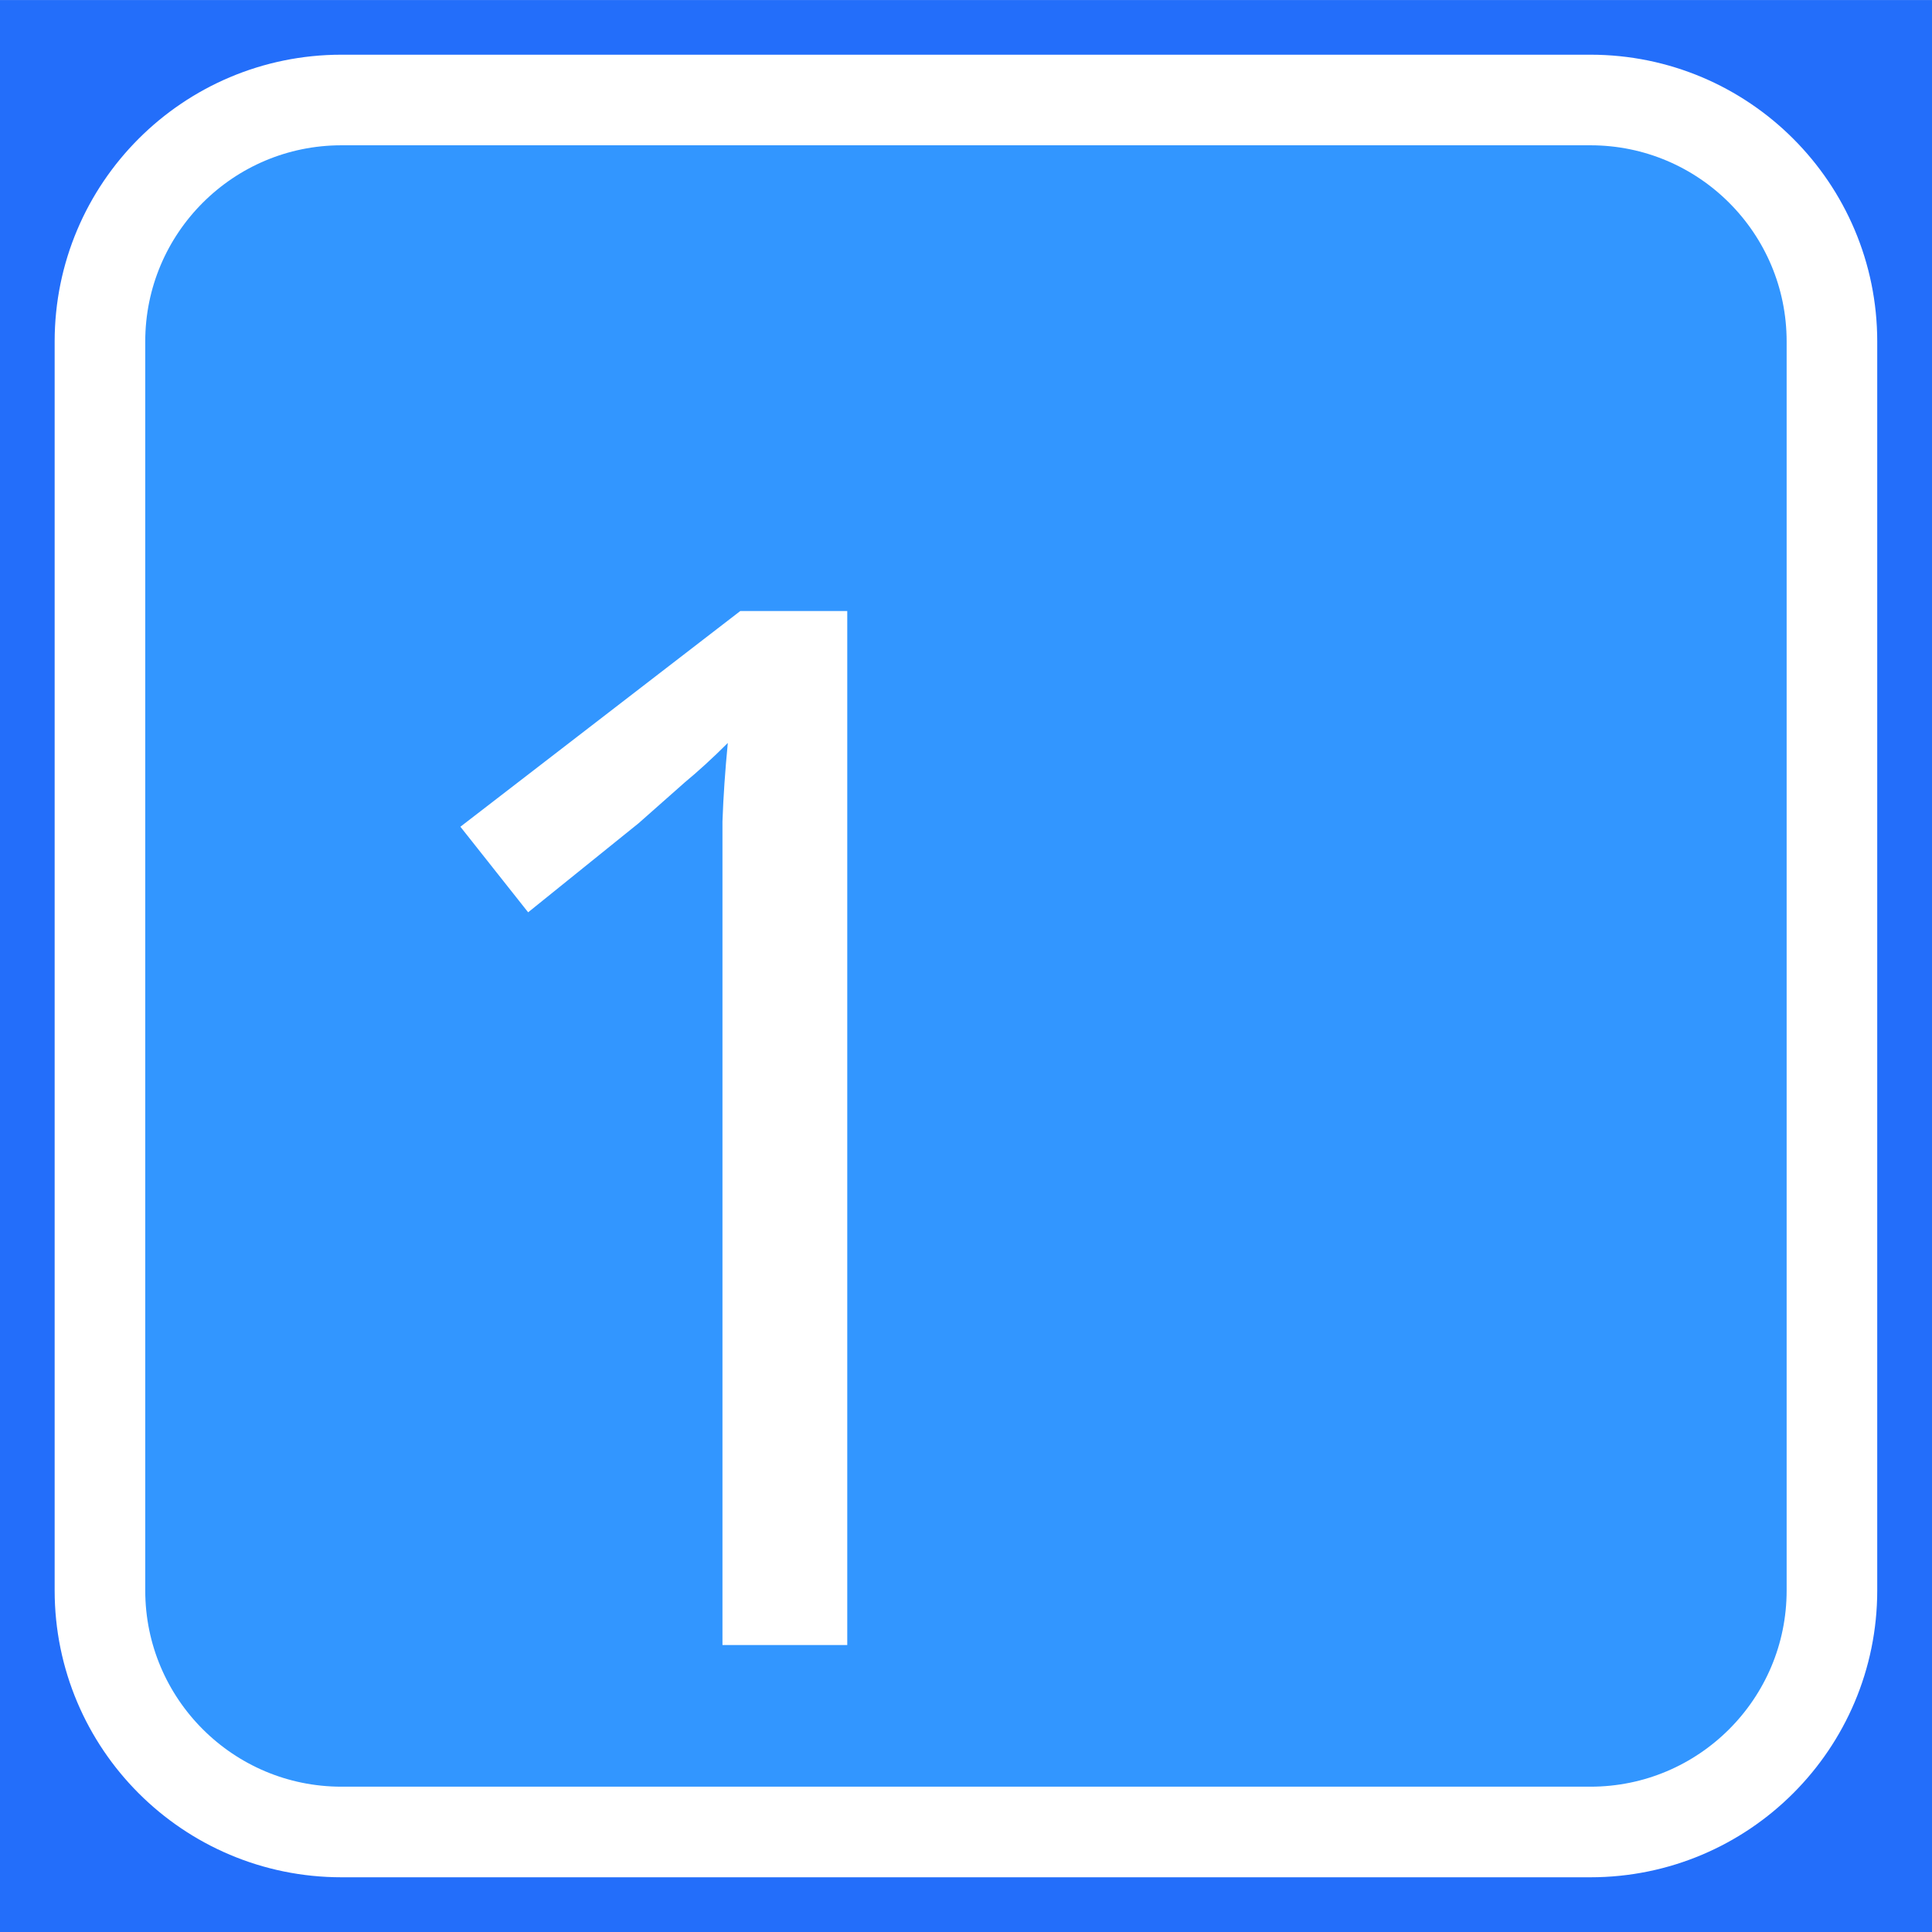
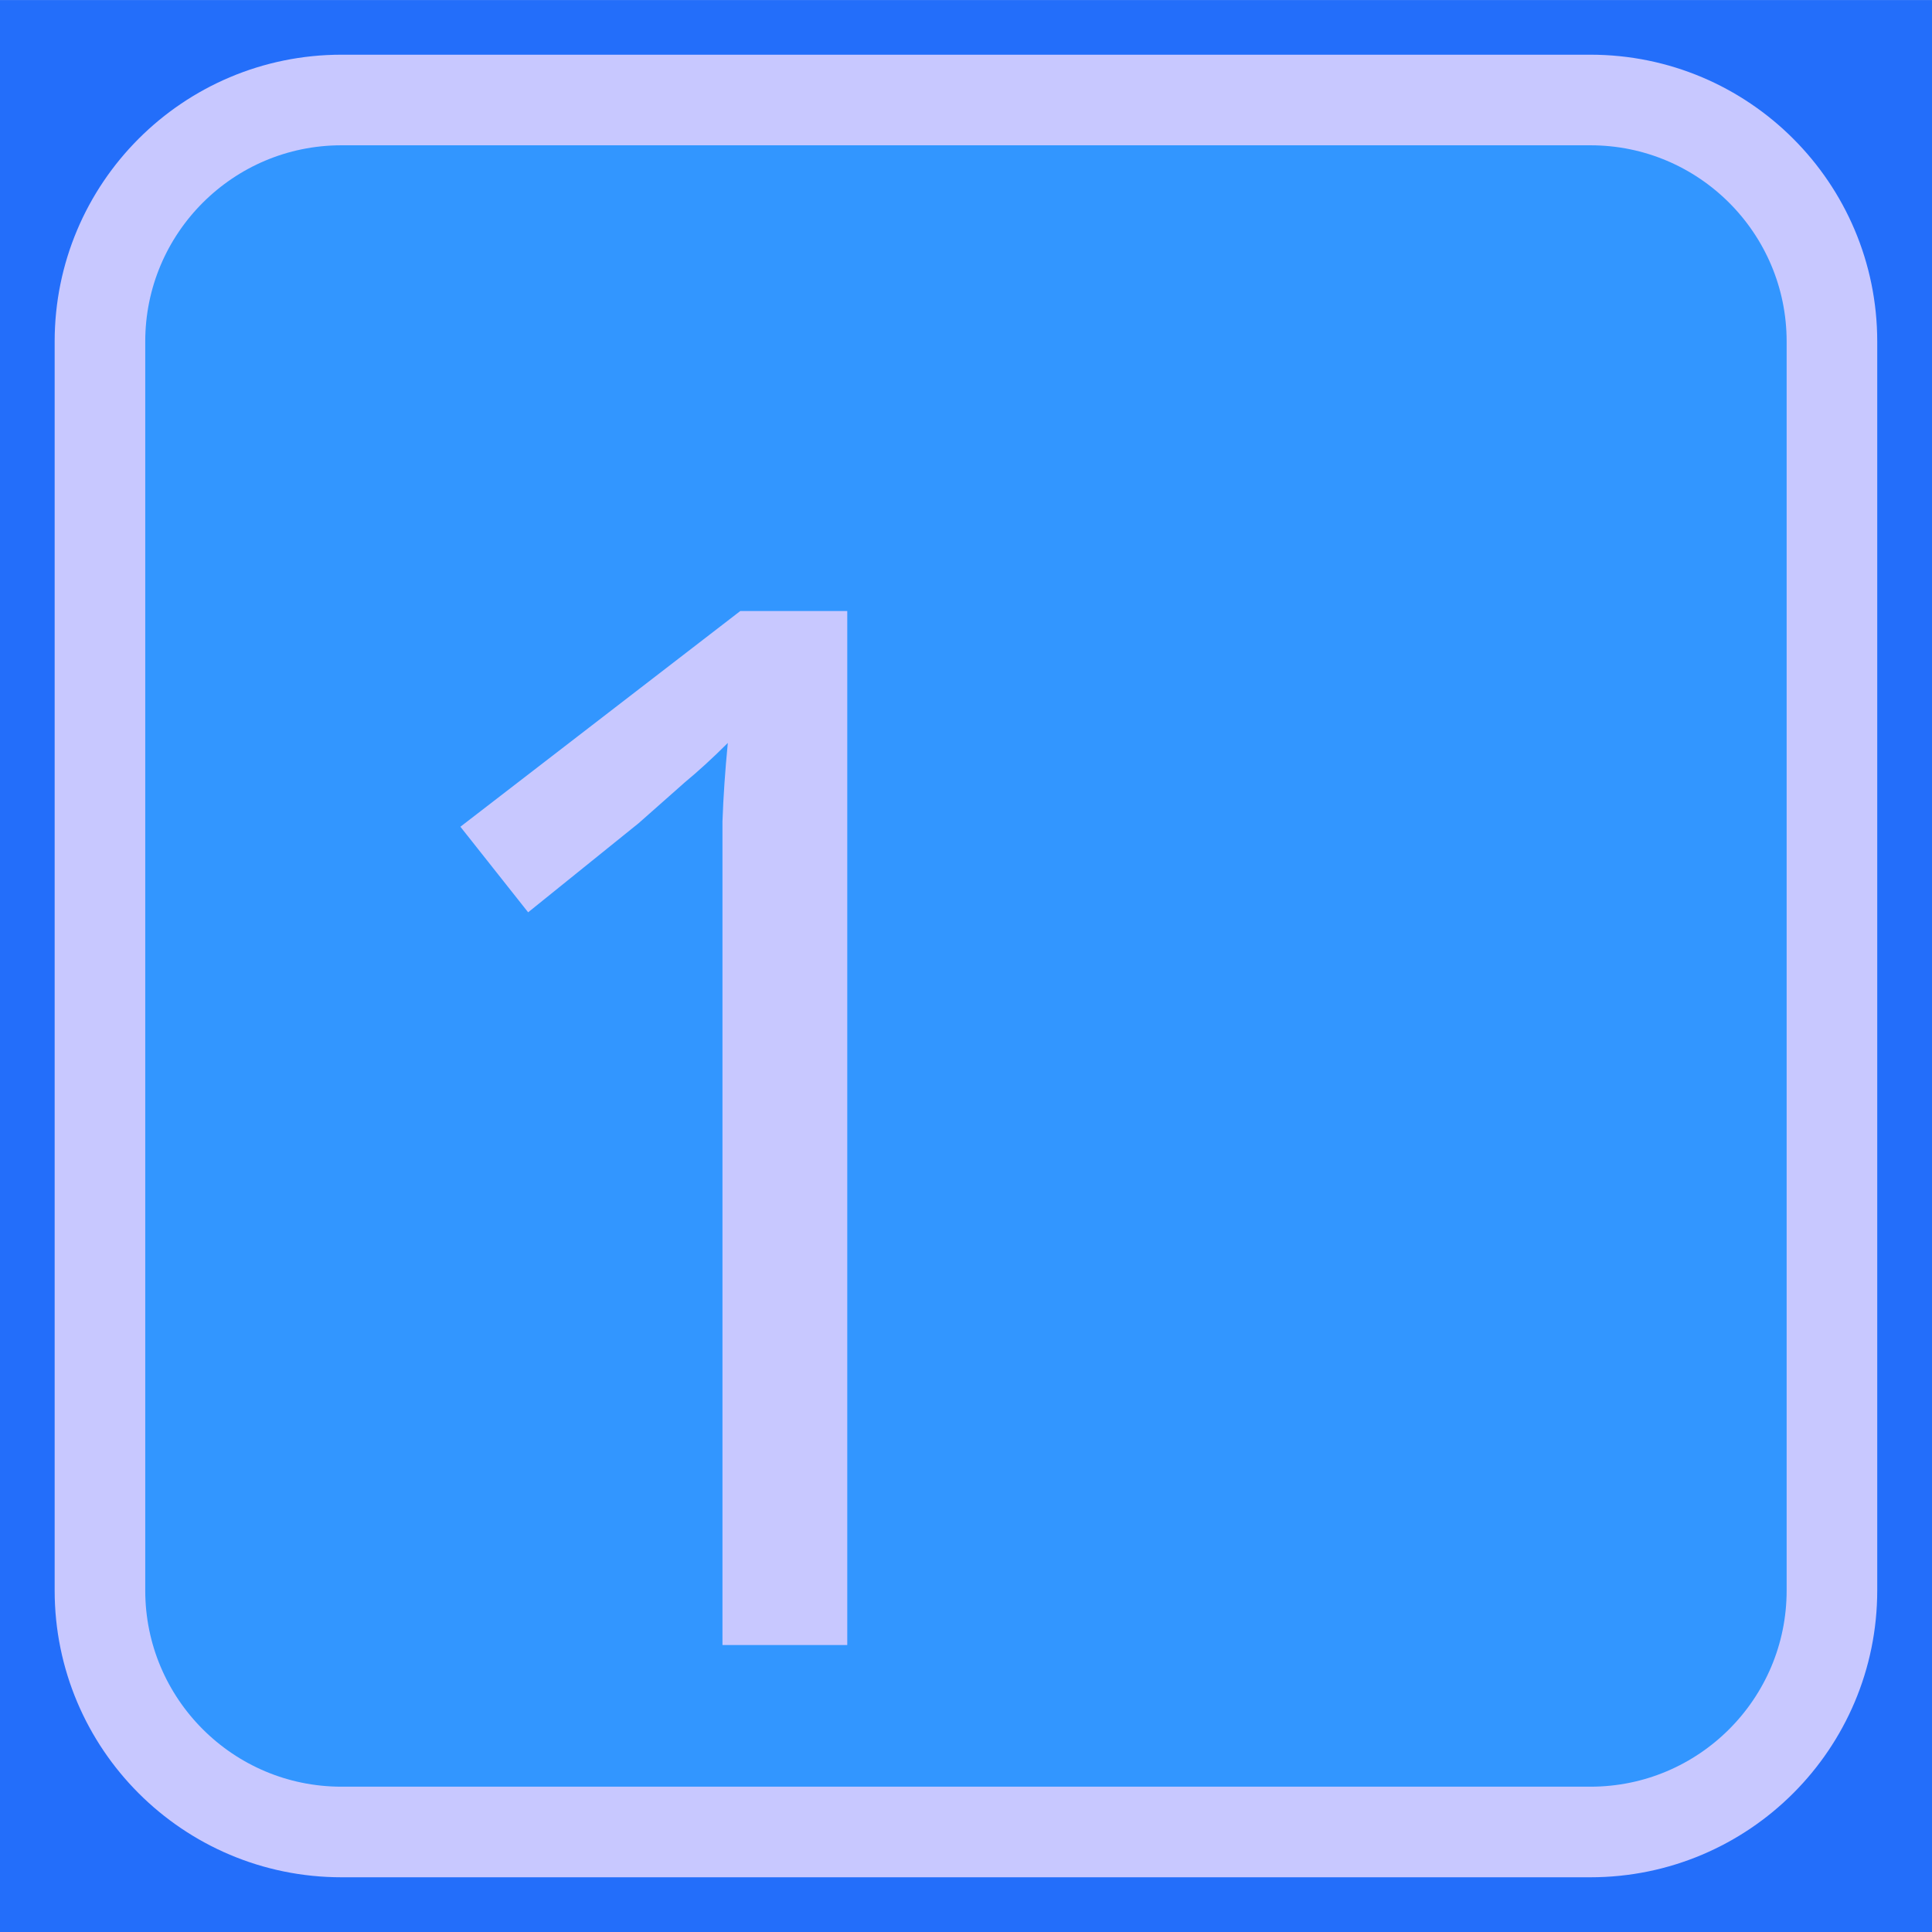
<svg xmlns="http://www.w3.org/2000/svg" width="64" height="64" viewBox="0 0 16.933 16.933" version="1.1" id="svg8">
  <defs id="defs2" />
  <g id="layer1" transform="translate(0,-280.0666)">
    <rect style="fill:#236efa;fill-opacity:1;stroke:#ffffff;stroke-width:0;stroke-miterlimit:4;stroke-dasharray:none;stroke-opacity:1" id="rect4485-6" width="16.933" height="16.933" x="4.9313263e-007" y="280.067" />
-     <rect style="fill:#3296ff;fill-opacity:1;stroke:#ffffff;stroke-width:0.794;stroke-miterlimit:4;stroke-dasharray:none;stroke-opacity:1" id="rect4485" width="15.18" height="15.18" x="0.876" y="280.943" rx="2.117" ry="2.117" />
-     <text xml:space="preserve" style="font-style:normal;font-variant:normal;font-weight:normal;font-stretch:normal;font-size:10.583px;line-height:1.25;font-family:Marlett;-inkscape-font-specification:Marlett;letter-spacing:0px;word-spacing:0px;fill:#ffffff;fill-opacity:1;stroke:none;stroke-width:0.265" x="2.91" y="294.486" id="text9303">
-       <tspan id="tspan9301" x="2.91" y="294.486" style="font-size:12.7px;fill:#ffffff;fill-opacity:1;stroke-width:0.265">1</tspan>
+     <rect style="fill:#3296ff;fill-opacity:1;stroke:#c8c8ff;stroke-width:0.794;stroke-miterlimit:4;stroke-dasharray:none;stroke-opacity:1" id="rect4485" width="15.18" height="15.18" x="0.876" y="280.943" rx="2.117" ry="2.117" />
+     <text xml:space="preserve" style="font-style:normal;font-variant:normal;font-weight:normal;font-stretch:normal;font-size:10.583px;line-height:1.25;font-family:Marlett;-inkscape-font-specification:Marlett;letter-spacing:0px;word-spacing:0px;fill:#c8c8ff;fill-opacity:1;stroke:none;stroke-width:0.265;" x="2.91" y="294.486" id="text9303">
+       <tspan id="tspan9301" x="2.91" y="294.486" style="font-size:12.7px;fill:#c8c8ff;fill-opacity:1;stroke-width:0.265;">1</tspan>
    </text>
  </g>
</svg>
